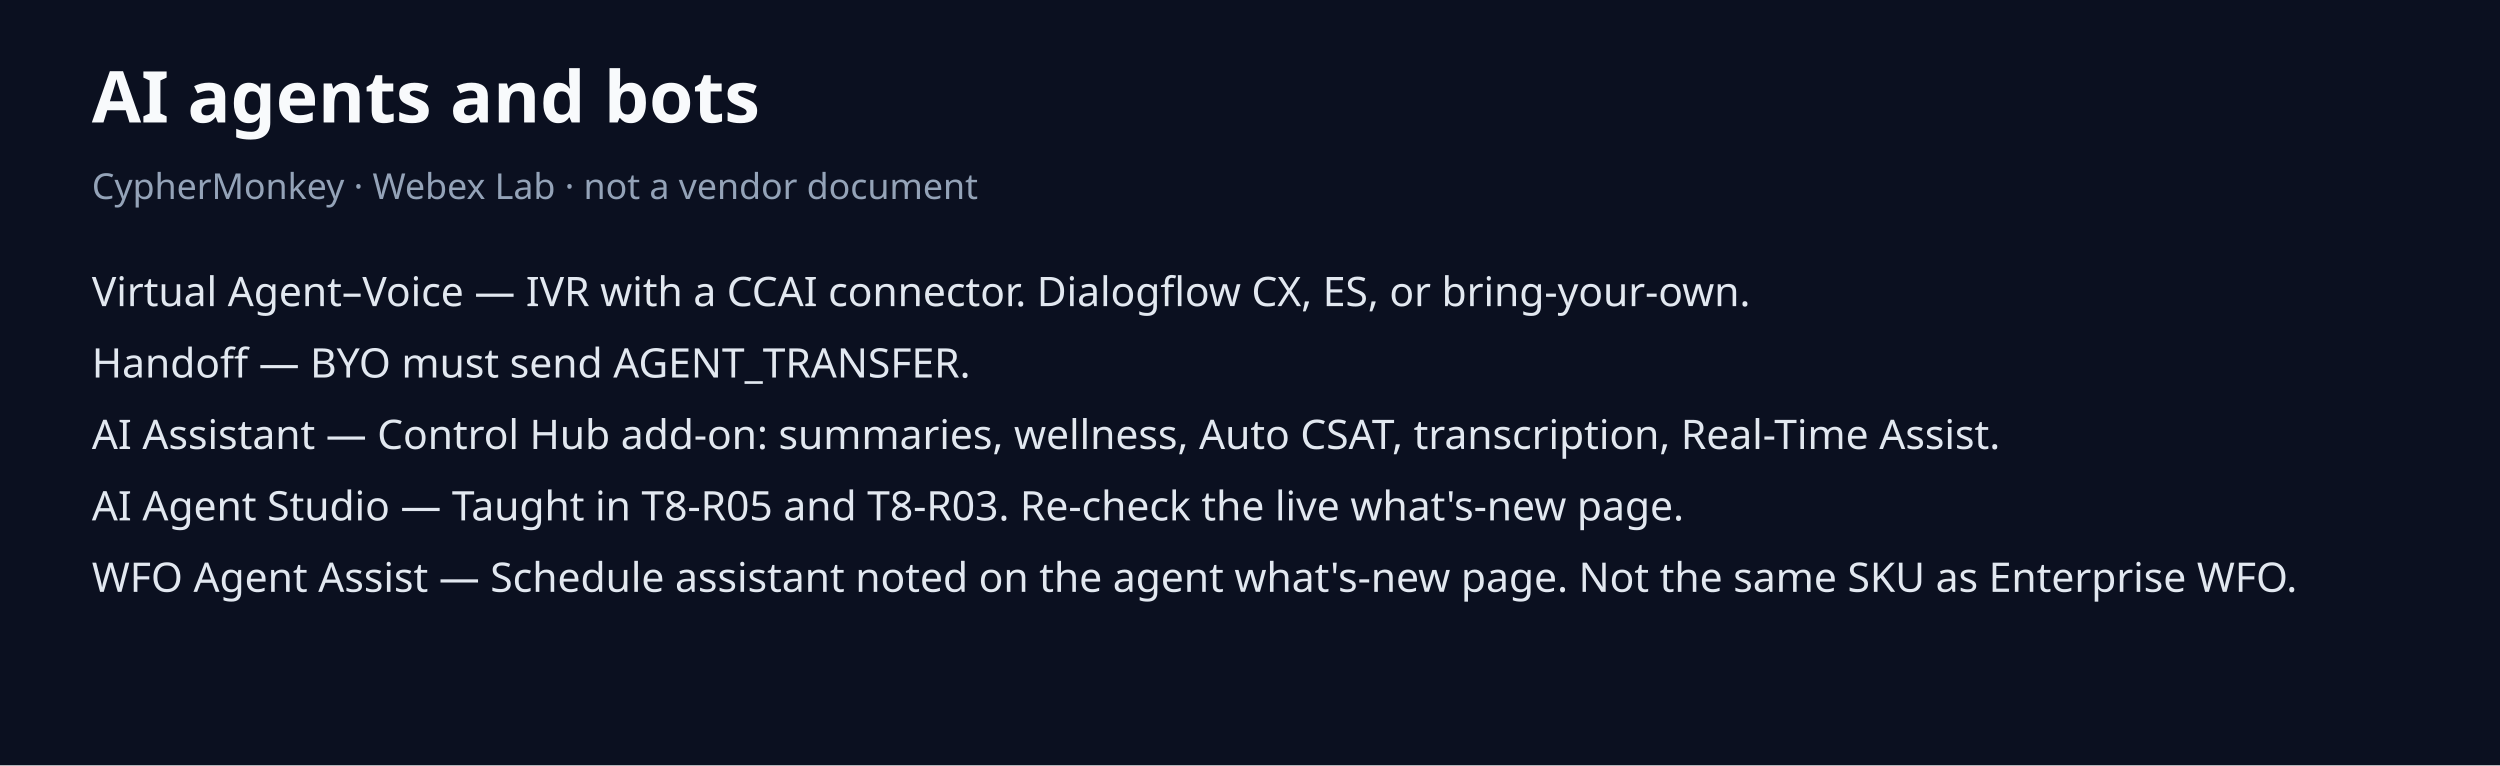
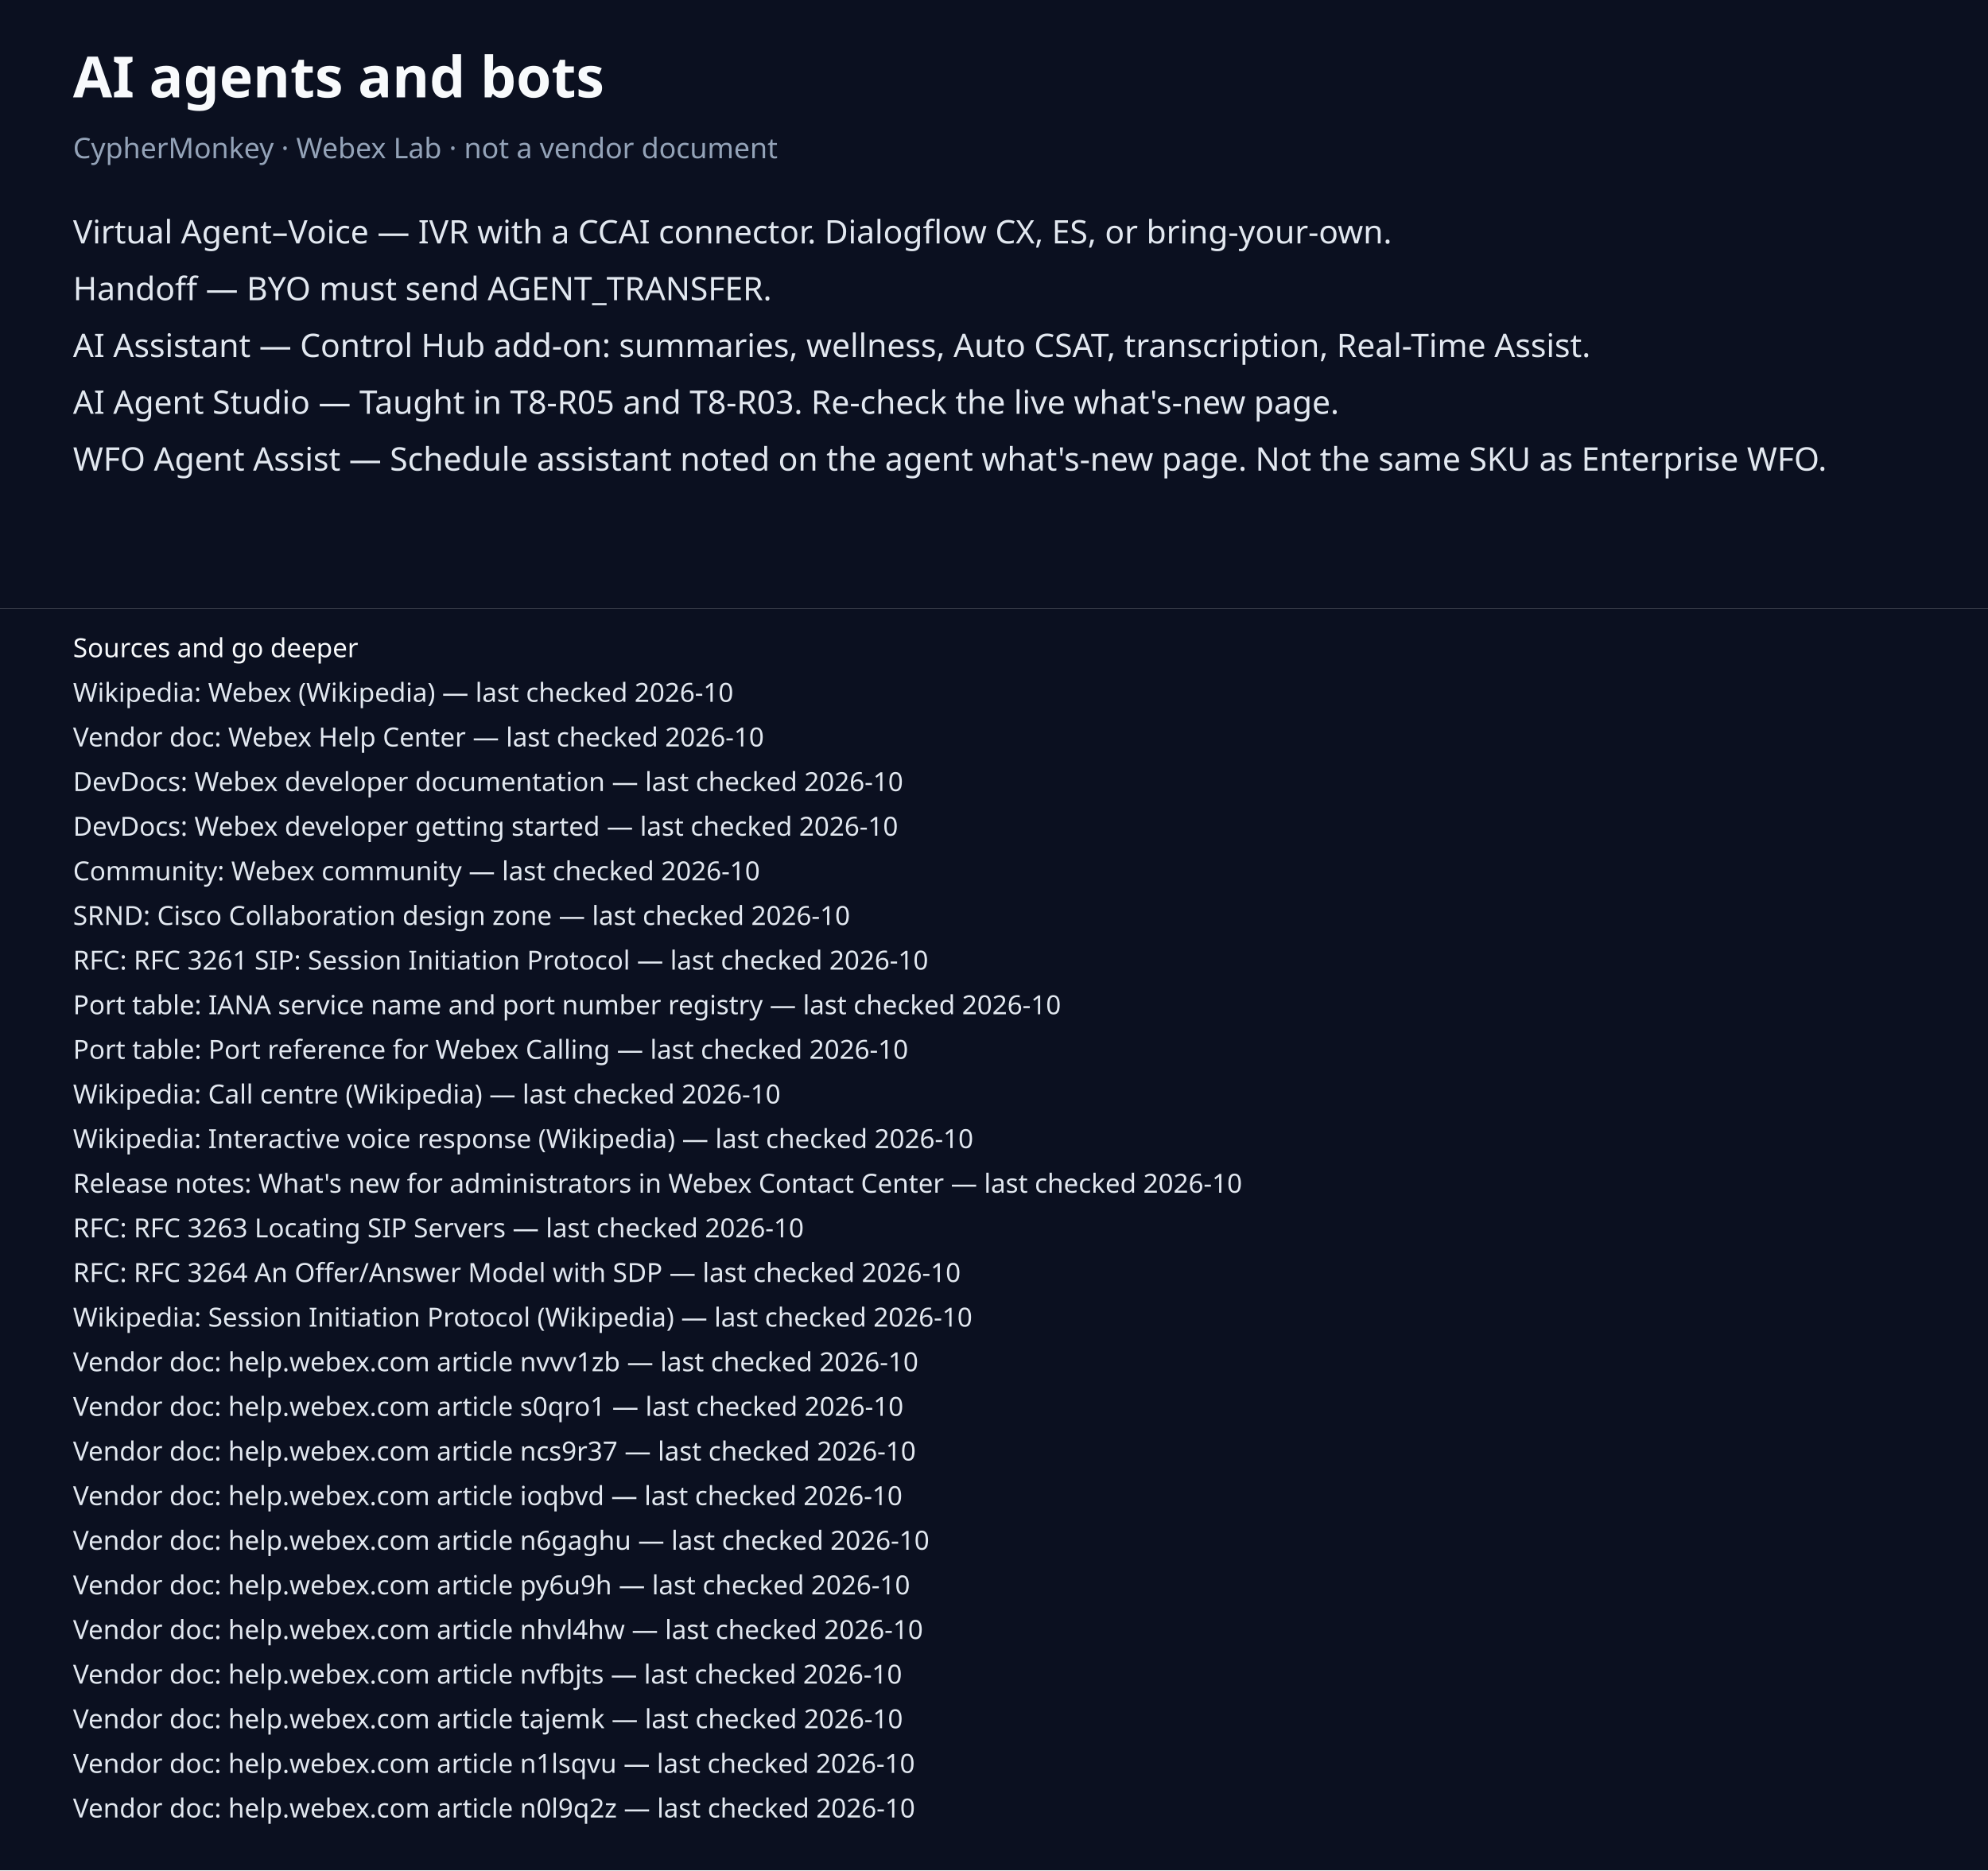
- <svg xmlns="http://www.w3.org/2000/svg" viewBox="0 0 980 300" role="img" aria-label="AI agents and bots">
+ <svg xmlns="http://www.w3.org/2000/svg" data-src-base="300" viewBox="0 0 980 922" role="img" aria-label="AI agents and bots">
  <rect width="980" height="300" fill="#0b1020" />
  <text x="36" y="48" fill="#f8fafc" font-size="28" font-family="system-ui,sans-serif" font-weight="700">AI agents and bots</text>
  <text x="36" y="78" fill="#94a3b8" font-size="14" font-family="system-ui,sans-serif">CypherMonkey · Webex Lab · not a vendor document</text>
  <text x="36" y="120" fill="#e2e8f0" font-size="16" font-family="system-ui,sans-serif">Virtual Agent–Voice — IVR with a CCAI connector. Dialogflow CX, ES, or bring-your-own.</text>
  <text x="36" y="148" fill="#e2e8f0" font-size="16" font-family="system-ui,sans-serif">Handoff — BYO must send AGENT_TRANSFER.</text>
  <text x="36" y="176" fill="#e2e8f0" font-size="16" font-family="system-ui,sans-serif">AI Assistant — Control Hub add-on: summaries, wellness, Auto CSAT, transcription, Real-Time Assist.</text>
  <text x="36" y="204" fill="#e2e8f0" font-size="16" font-family="system-ui,sans-serif">AI Agent Studio — Taught in T8-R05 and T8-R03. Re-check the live what's-new page.</text>
  <text x="36" y="232" fill="#e2e8f0" font-size="16" font-family="system-ui,sans-serif">WFO Agent Assist — Schedule assistant noted on the agent what's-new page. Not the same SKU as Enterprise WFO.</text>
+   <g id="go-deeper">
+     <rect x="0" y="300" width="980" height="622" fill="#0b1020" />
+     <text x="36" y="324" fill="#f8fafc" font-size="13" font-family="system-ui,sans-serif">Sources and go deeper</text>
+     <a href="https://en.wikipedia.org/wiki/Webex">
+       <text x="36" y="346" fill="#e2e8f0" font-size="13" font-family="system-ui,sans-serif">Wikipedia: Webex (Wikipedia) — last checked 2026-10</text>
+     </a>
+     <a href="https://help.webex.com/">
+       <text x="36" y="368" fill="#e2e8f0" font-size="13" font-family="system-ui,sans-serif">Vendor doc: Webex Help Center — last checked 2026-10</text>
+     </a>
+     <a href="https://developer.webex.com/">
+       <text x="36" y="390" fill="#e2e8f0" font-size="13" font-family="system-ui,sans-serif">DevDocs: Webex developer documentation — last checked 2026-10</text>
+     </a>
+     <a href="https://developer.webex.com/docs/getting-started">
+       <text x="36" y="412" fill="#e2e8f0" font-size="13" font-family="system-ui,sans-serif">DevDocs: Webex developer getting started — last checked 2026-10</text>
+     </a>
+     <a href="https://help.webex.com/community">
+       <text x="36" y="434" fill="#e2e8f0" font-size="13" font-family="system-ui,sans-serif">Community: Webex community — last checked 2026-10</text>
+     </a>
+     <a href="https://www.cisco.com/c/en/us/solutions/enterprise/design-zone-collaboration/index.html">
+       <text x="36" y="456" fill="#e2e8f0" font-size="13" font-family="system-ui,sans-serif">SRND: Cisco Collaboration design zone — last checked 2026-10</text>
+     </a>
+     <a href="https://www.rfc-editor.org/rfc/rfc3261">
+       <text x="36" y="478" fill="#e2e8f0" font-size="13" font-family="system-ui,sans-serif">RFC: RFC 3261 SIP: Session Initiation Protocol — last checked 2026-10</text>
+     </a>
+     <a href="https://www.iana.org/assignments/service-names-port-numbers/service-names-port-numbers.xhtml">
+       <text x="36" y="500" fill="#e2e8f0" font-size="13" font-family="system-ui,sans-serif">Port table: IANA service name and port number registry — last checked 2026-10</text>
+     </a>
+     <a href="https://help.webex.com/article/b2exve">
+       <text x="36" y="522" fill="#e2e8f0" font-size="13" font-family="system-ui,sans-serif">Port table: Port reference for Webex Calling — last checked 2026-10</text>
+     </a>
+     <a href="https://en.wikipedia.org/wiki/Call_centre">
+       <text x="36" y="544" fill="#e2e8f0" font-size="13" font-family="system-ui,sans-serif">Wikipedia: Call centre (Wikipedia) — last checked 2026-10</text>
+     </a>
+     <a href="https://en.wikipedia.org/wiki/Interactive_voice_response">
+       <text x="36" y="566" fill="#e2e8f0" font-size="13" font-family="system-ui,sans-serif">Wikipedia: Interactive voice response (Wikipedia) — last checked 2026-10</text>
+     </a>
+     <a href="https://help.webex.com/article/nv7abhz">
+       <text x="36" y="588" fill="#e2e8f0" font-size="13" font-family="system-ui,sans-serif">Release notes: What's new for administrators in Webex Contact Center — last checked 2026-10</text>
+     </a>
+     <a href="https://www.rfc-editor.org/rfc/rfc3263">
+       <text x="36" y="610" fill="#e2e8f0" font-size="13" font-family="system-ui,sans-serif">RFC: RFC 3263 Locating SIP Servers — last checked 2026-10</text>
+     </a>
+     <a href="https://www.rfc-editor.org/rfc/rfc3264">
+       <text x="36" y="632" fill="#e2e8f0" font-size="13" font-family="system-ui,sans-serif">RFC: RFC 3264 An Offer/Answer Model with SDP — last checked 2026-10</text>
+     </a>
+     <a href="https://en.wikipedia.org/wiki/Session_Initiation_Protocol">
+       <text x="36" y="654" fill="#e2e8f0" font-size="13" font-family="system-ui,sans-serif">Wikipedia: Session Initiation Protocol (Wikipedia) — last checked 2026-10</text>
+     </a>
+     <a href="https://help.webex.com/article/nvvv1zb">
+       <text x="36" y="676" fill="#e2e8f0" font-size="13" font-family="system-ui,sans-serif">Vendor doc: help.webex.com article nvvv1zb — last checked 2026-10</text>
+     </a>
+     <a href="https://help.webex.com/article/s0qro1">
+       <text x="36" y="698" fill="#e2e8f0" font-size="13" font-family="system-ui,sans-serif">Vendor doc: help.webex.com article s0qro1 — last checked 2026-10</text>
+     </a>
+     <a href="https://help.webex.com/article/ncs9r37">
+       <text x="36" y="720" fill="#e2e8f0" font-size="13" font-family="system-ui,sans-serif">Vendor doc: help.webex.com article ncs9r37 — last checked 2026-10</text>
+     </a>
+     <a href="https://help.webex.com/article/ioqbvd">
+       <text x="36" y="742" fill="#e2e8f0" font-size="13" font-family="system-ui,sans-serif">Vendor doc: help.webex.com article ioqbvd — last checked 2026-10</text>
+     </a>
+     <a href="https://help.webex.com/article/n6gaghu">
+       <text x="36" y="764" fill="#e2e8f0" font-size="13" font-family="system-ui,sans-serif">Vendor doc: help.webex.com article n6gaghu — last checked 2026-10</text>
+     </a>
+     <a href="https://help.webex.com/article/py6u9h">
+       <text x="36" y="786" fill="#e2e8f0" font-size="13" font-family="system-ui,sans-serif">Vendor doc: help.webex.com article py6u9h — last checked 2026-10</text>
+     </a>
+     <a href="https://help.webex.com/article/nhvl4hw">
+       <text x="36" y="808" fill="#e2e8f0" font-size="13" font-family="system-ui,sans-serif">Vendor doc: help.webex.com article nhvl4hw — last checked 2026-10</text>
+     </a>
+     <a href="https://help.webex.com/article/nvfbjts">
+       <text x="36" y="830" fill="#e2e8f0" font-size="13" font-family="system-ui,sans-serif">Vendor doc: help.webex.com article nvfbjts — last checked 2026-10</text>
+     </a>
+     <a href="https://help.webex.com/article/tajemk">
+       <text x="36" y="852" fill="#e2e8f0" font-size="13" font-family="system-ui,sans-serif">Vendor doc: help.webex.com article tajemk — last checked 2026-10</text>
+     </a>
+     <a href="https://help.webex.com/article/n1lsqvu">
+       <text x="36" y="874" fill="#e2e8f0" font-size="13" font-family="system-ui,sans-serif">Vendor doc: help.webex.com article n1lsqvu — last checked 2026-10</text>
+     </a>
+     <a href="https://help.webex.com/article/n0l9q2z">
+       <text x="36" y="896" fill="#e2e8f0" font-size="13" font-family="system-ui,sans-serif">Vendor doc: help.webex.com article n0l9q2z — last checked 2026-10</text>
+     </a>
+   </g>
</svg>
